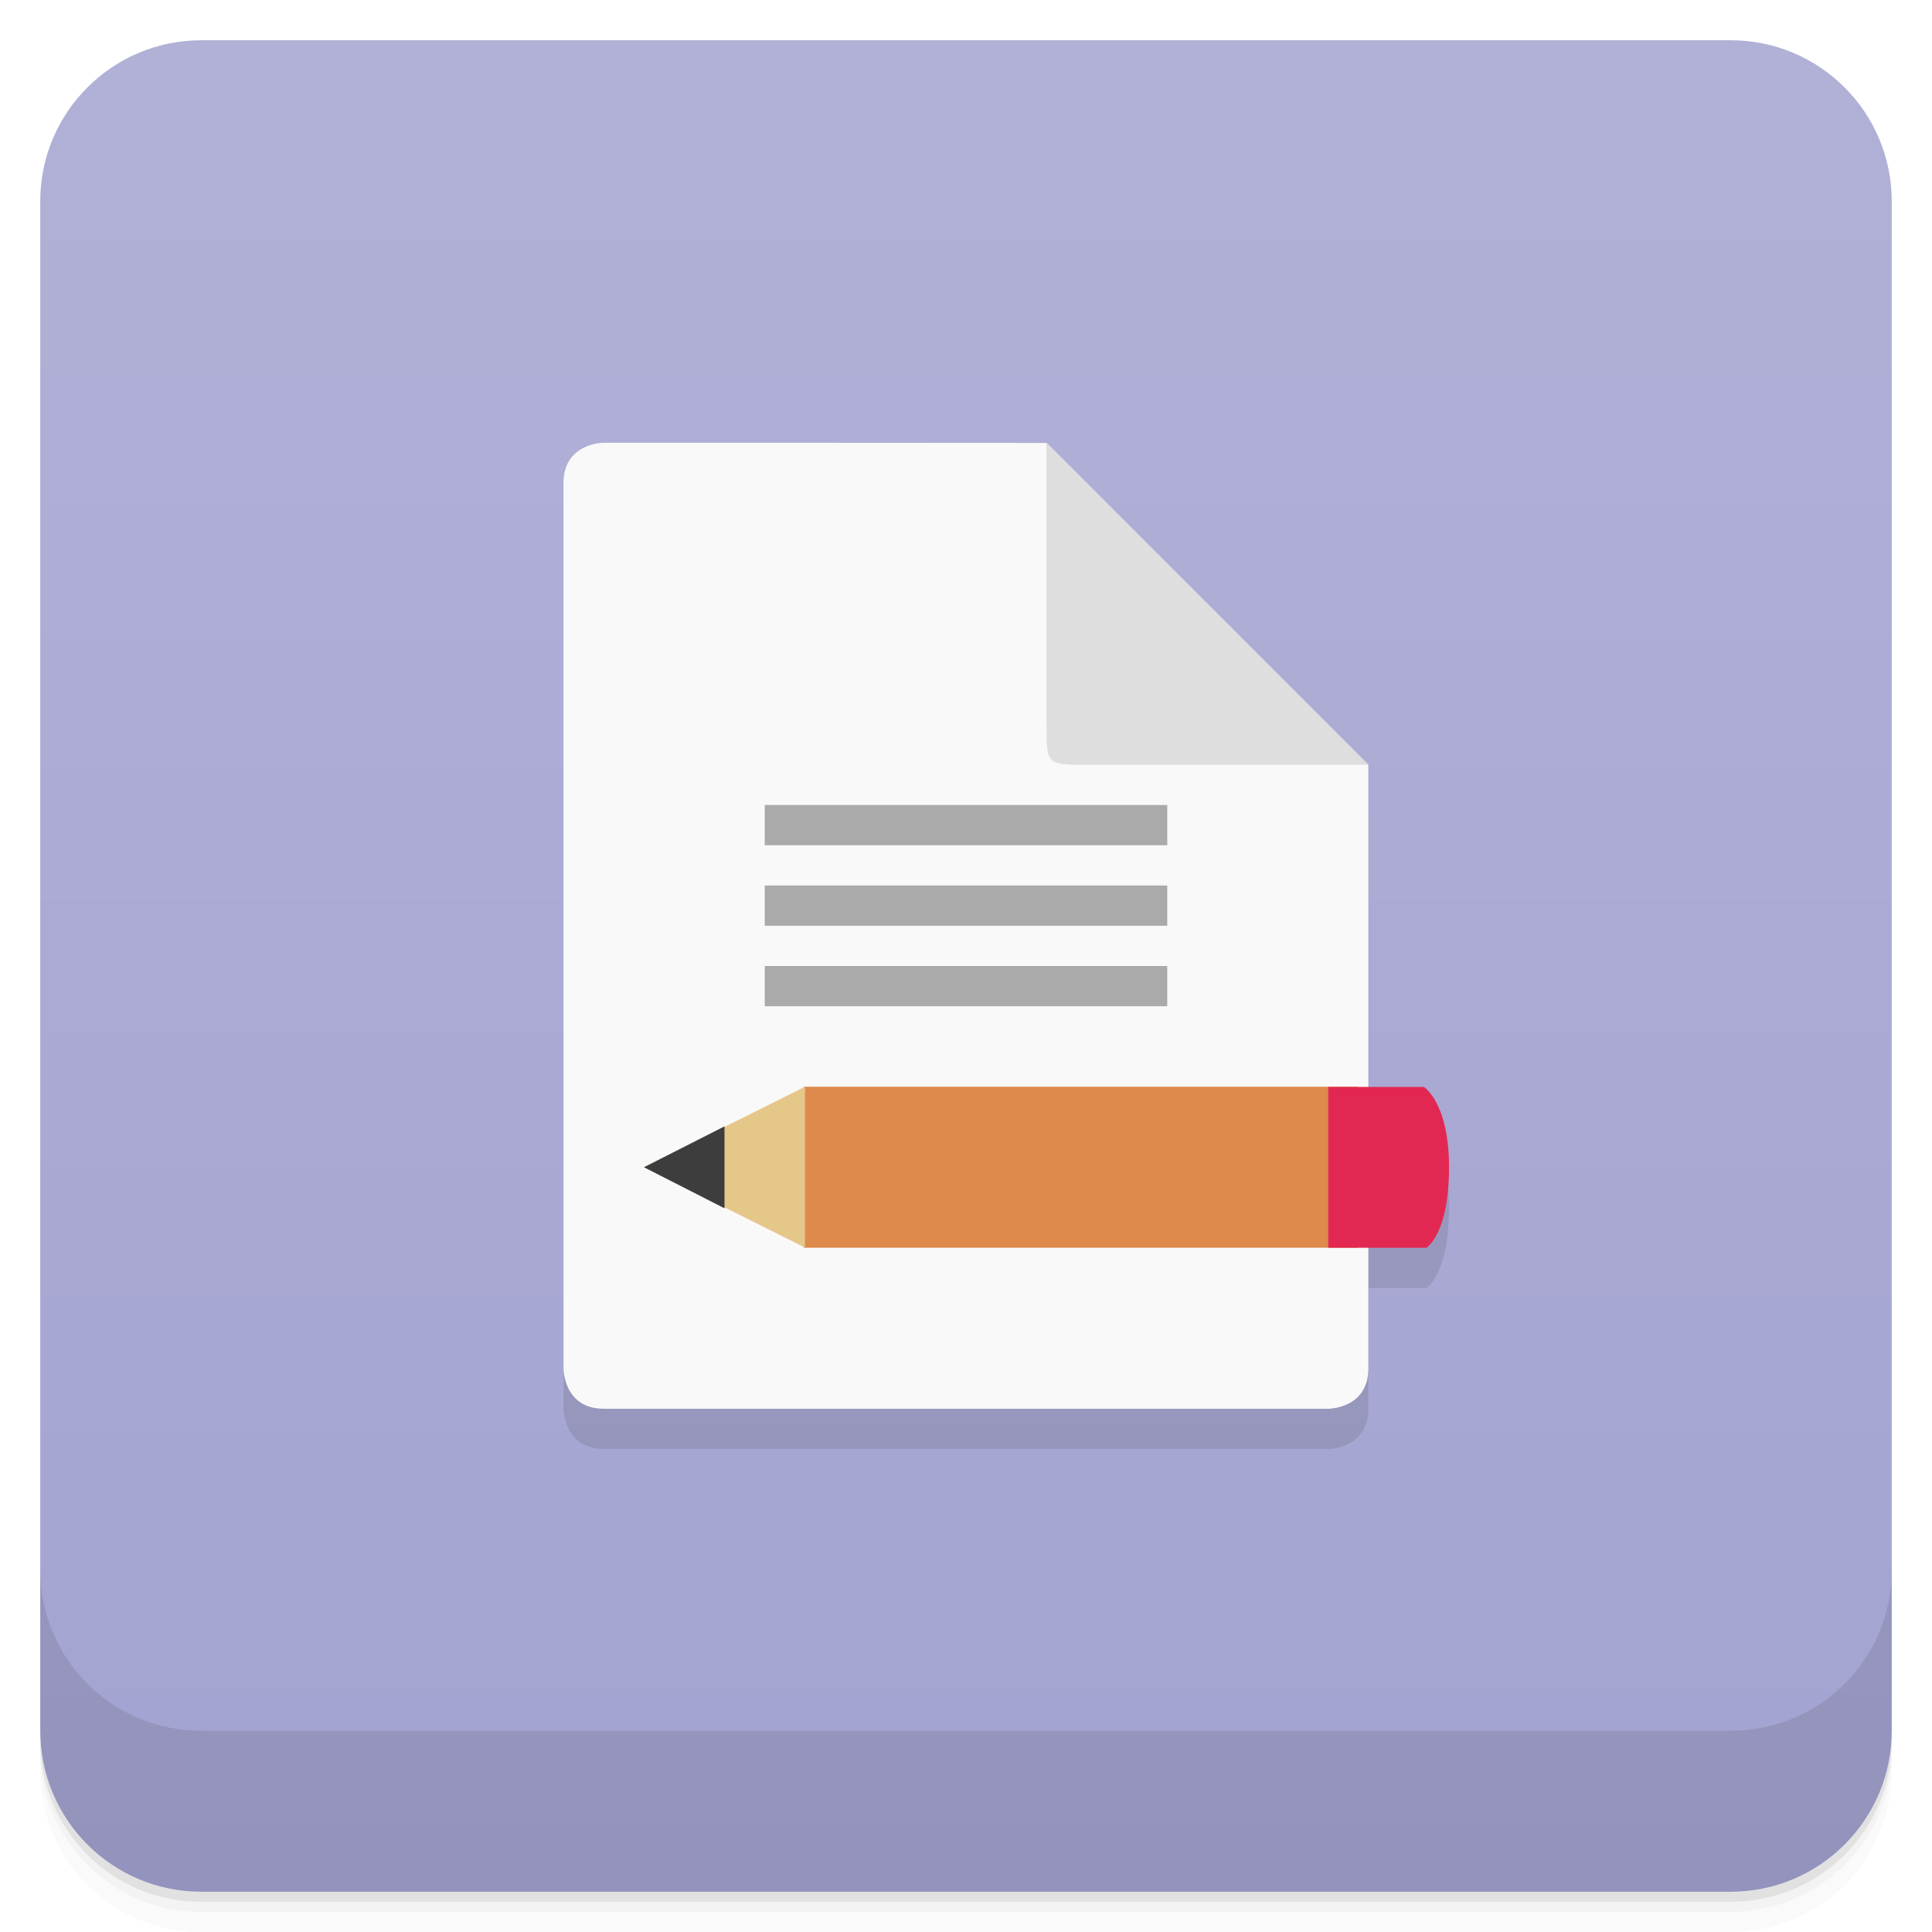
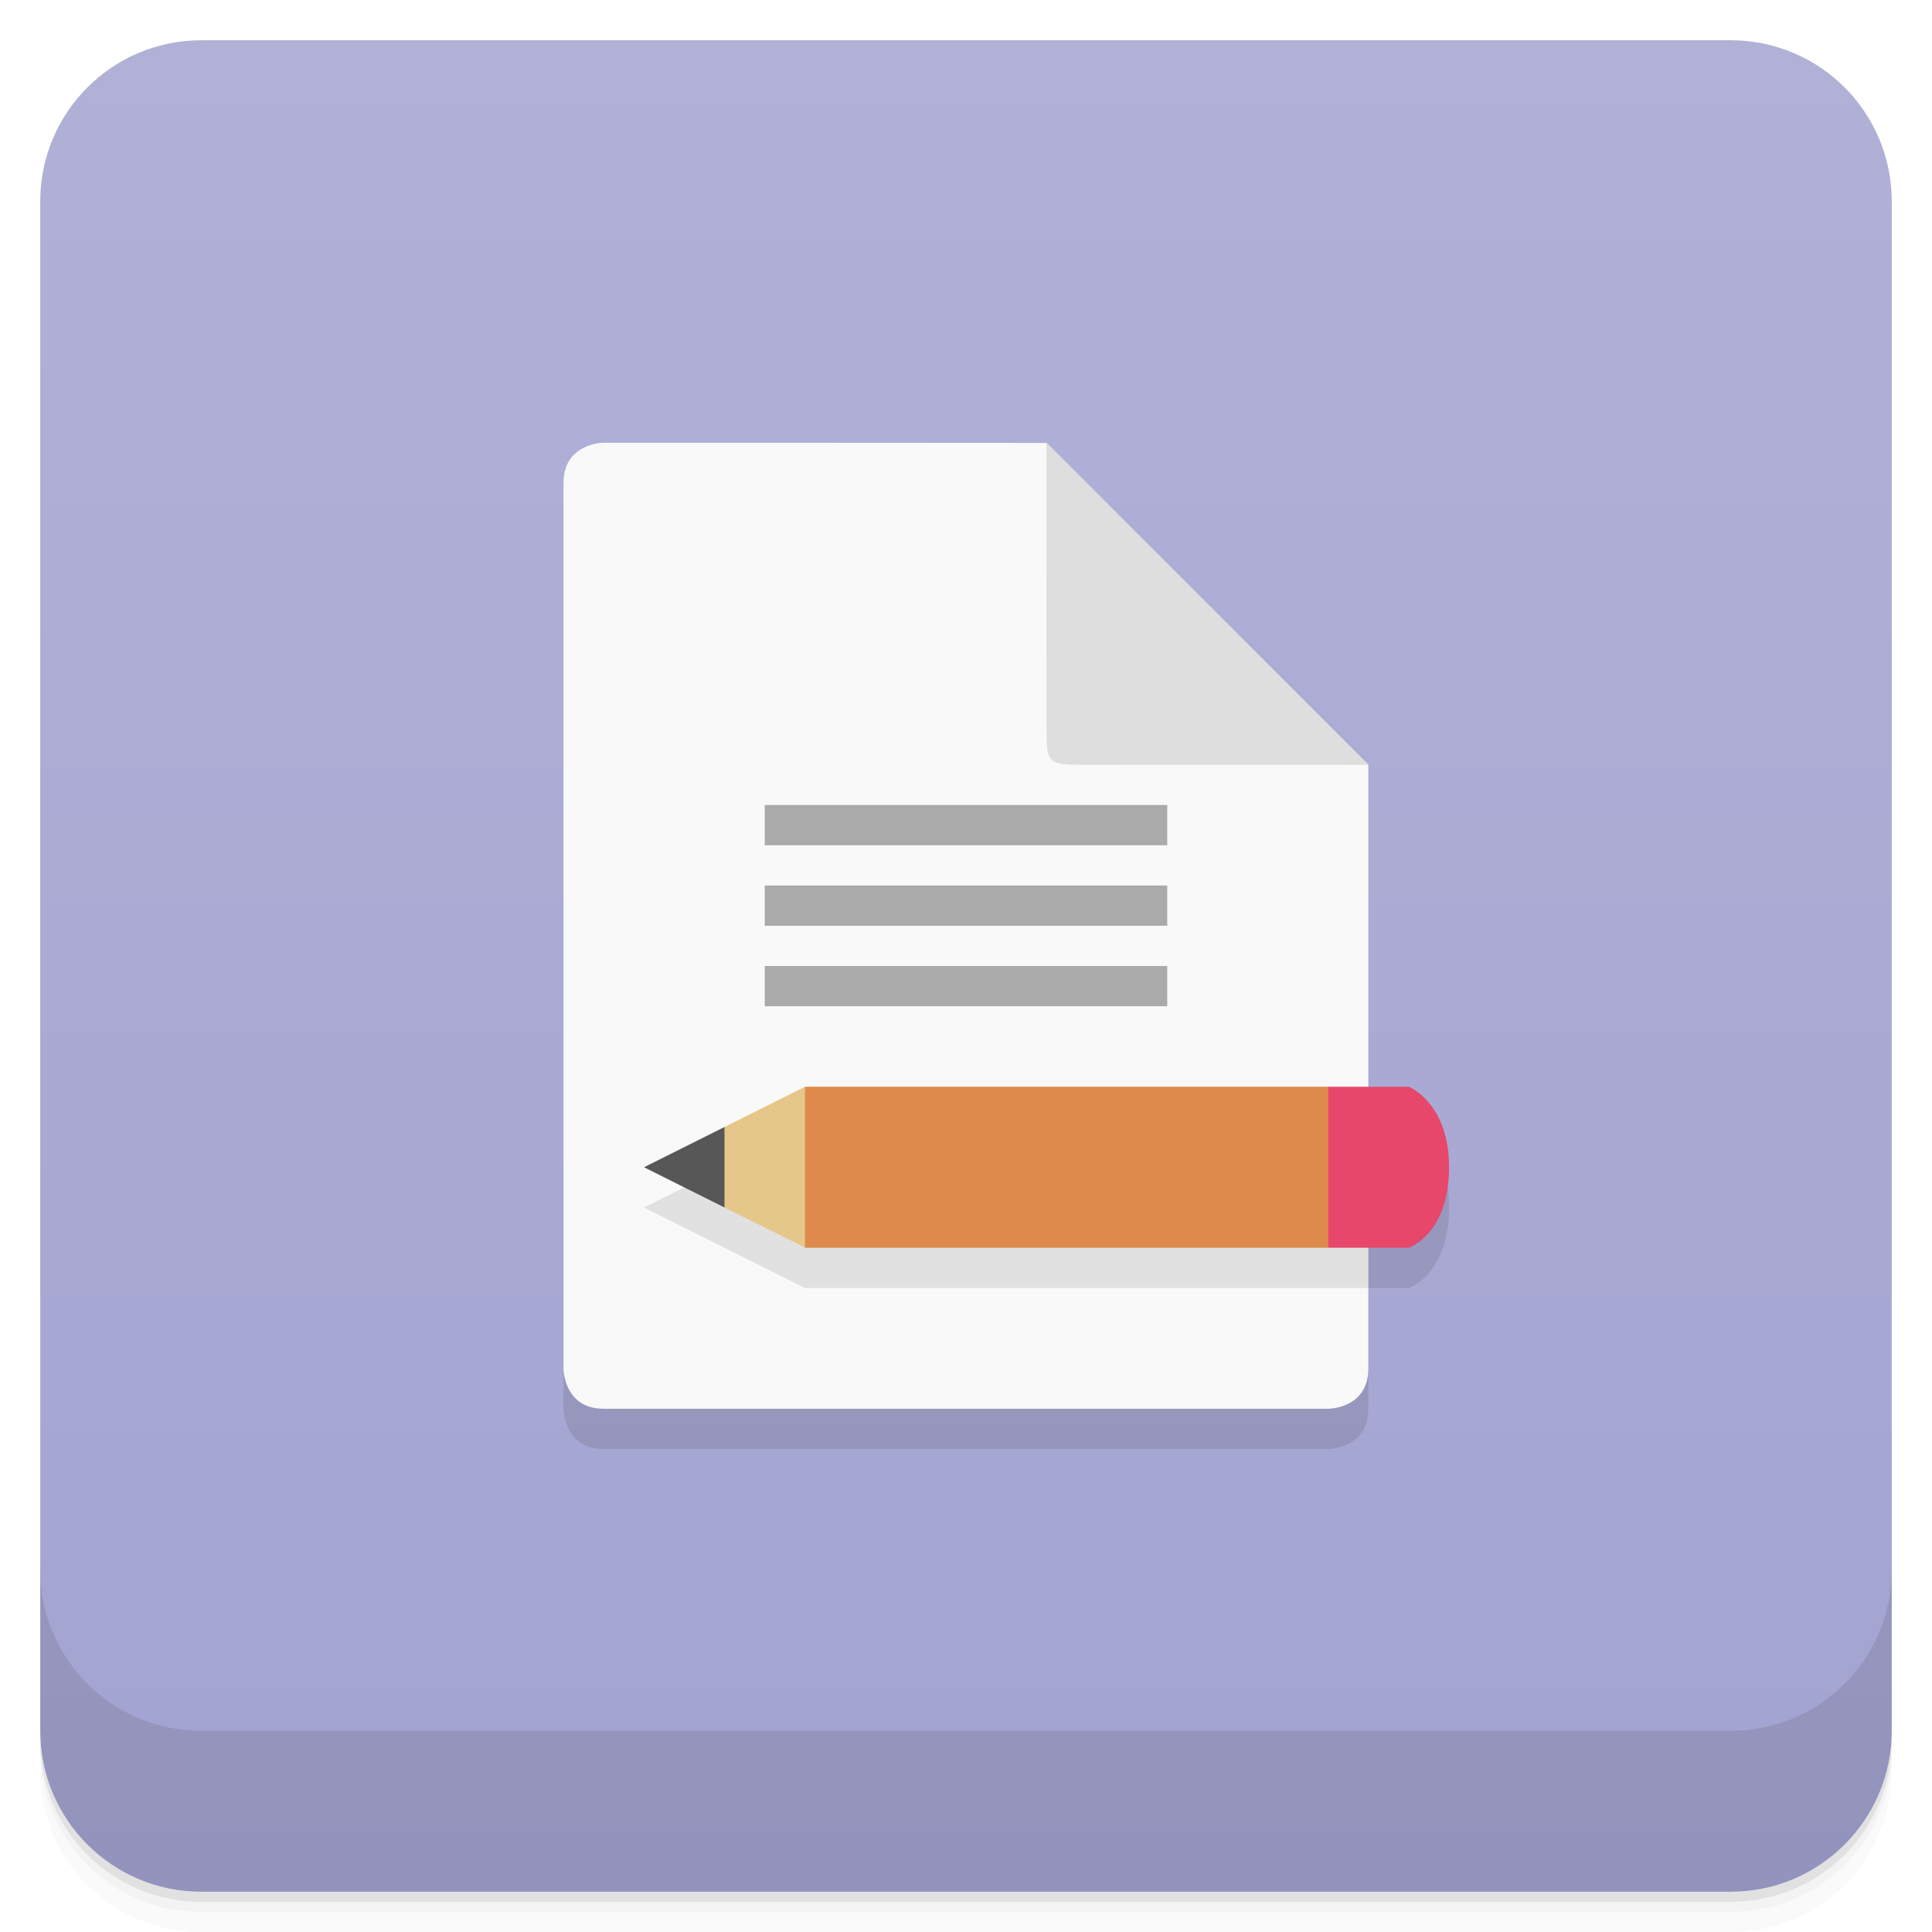
<svg xmlns="http://www.w3.org/2000/svg" version="1.1" viewBox="0 0 48 48">
  <defs>
    <linearGradient id="bg" x1="-47" x2="-1" y1="2.8779e-15" y2="6.1232e-17" gradientUnits="userSpaceOnUse">
      <stop style="stop-color:#a3a3d1" offset="0" />
      <stop style="stop-color:#b1b1d7" offset="1" />
    </linearGradient>
  </defs>
  <g transform="translate(0 3.949e-5)">
    <path d="m1 43v0.25c0 2.216 1.784 4 4 4h38c2.216 0 4-1.784 4-4v-0.25c0 2.216-1.784 4-4 4h-38c-2.216 0-4-1.784-4-4zm0 0.5v0.5c0 2.216 1.784 4 4 4h38c2.216 0 4-1.784 4-4v-0.5c0 2.216-1.784 4-4 4h-38c-2.216 0-4-1.784-4-4z" style="opacity:.02" />
    <path d="m1 43.25v0.25c0 2.216 1.784 4 4 4h38c2.216 0 4-1.784 4-4v-0.25c0 2.216-1.784 4-4 4h-38c-2.216 0-4-1.784-4-4z" style="opacity:.05" />
    <path d="m1 43v0.25c0 2.216 1.784 4 4 4h38c2.216 0 4-1.784 4-4v-0.25c0 2.216-1.784 4-4 4h-38c-2.216 0-4-1.784-4-4z" style="opacity:.1" />
  </g>
  <rect transform="rotate(-90)" x="-47" y="1" width="46" height="46" rx="4" style="fill:url(#bg)" />
  <g transform="translate(0 3.949e-5)">
    <g transform="translate(0 -1004.4)">
      <path d="m1 1043.4v4c0 2.216 1.784 4 4 4h38c2.216 0 4-1.784 4-4v-4c0 2.216-1.784 4-4 4h-38c-2.216 0-4-1.784-4-4z" style="opacity:.1" />
    </g>
  </g>
  <g transform="translate(-1,-1)">
    <g transform="translate(1,1)">
      <g style="opacity:.1">
-         <path d="m14 28v7s0 1 1 1h18s0.996 0 0.996-1v-3h1.441s0.564-0.328 0.564-2c0-1.609-0.625-1.996-0.625-1.996z" />
+         <path d="m14 28v7s0 1 1 1h18s0.996 0 0.996-1v-3h1.004s1.002-0.328 1.002-2c0-1.609-1.002-2-1.002-2z" />
      </g>
    </g>
  </g>
  <path d="m15 11s-1 0-1 1v22s0 1 1 1h18s0.996 0 0.996-1v-14.996l-8-8c-3.711-4e-3 -8.742-4e-3 -10.996-4e-3" style="fill:#f9f9f9" />
  <path d="m19 20v1h10v-1h-10zm0 2v1h10v-1h-10zm0 2v1h10v-1h-10z" style="fill:#aaa" />
  <path d="m34 19-8-8c-4e-3 4 0 6 0 7s0 1 1 1 4.098 8e-3 7 0" style="fill:#dedede" />
-   <path d="m19.965 27h13.773v4h-13.773" style="fill:#dd8a4c" />
-   <path d="m33 27v4h2.438s0.563-0.328 0.563-2c0-1.609-0.625-1.996-0.625-1.996h-2.371" style="fill:#e22852" />
-   <path d="m20 27-4 1.996 4 2v-4" style="fill:#e5c789" />
-   <path d="m18 27.984-2 1.016 2 1.02" style="fill:#3d3d3d" />
+   <path d="m20 28-4 2 4 2h14v-4z" style="opacity:.1" />
+   <path d="m18 28-2 1 2 1 1-1z" style="fill:#575757" />
+   <path d="m20 27-2 1v2l2 0.996 1-1.996z" style="fill:#e5c789" />
+   <path d="m20 27v4l13 4e-5 1-2-1-2z" style="fill:#dd8a4c" />
+   <path d="m33 27v4l2-4e-5s1.001-0.328 1.001-2c0-1.609-1.001-2-1.001-2h-2" style="fill:#e6476b" />
</svg>
